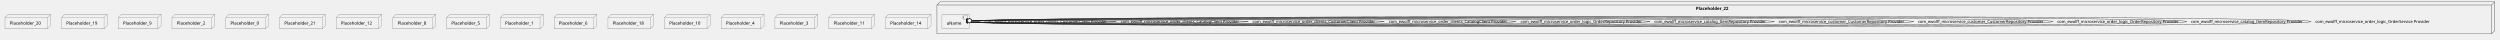
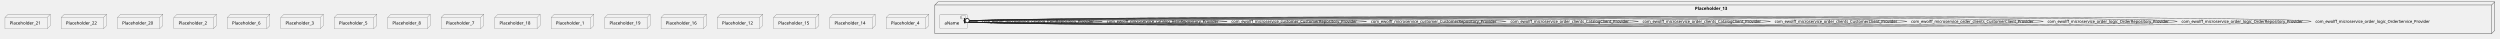
- <svg xmlns="http://www.w3.org/2000/svg" xmlns:xlink="http://www.w3.org/1999/xlink" contentStyleType="text/css" height="125px" preserveAspectRatio="none" style="width:8002px;height:125px;background:#FFFFFF;" version="1.1" viewBox="0 0 8002 125" width="8002px" zoomAndPan="magnify">
+ <svg xmlns="http://www.w3.org/2000/svg" xmlns:xlink="http://www.w3.org/1999/xlink" contentStyleType="text/css" height="125px" preserveAspectRatio="none" style="width:8044px;height:125px;background:#FFFFFF;" version="1.1" viewBox="0 0 8044 125" width="8044px" zoomAndPan="magnify">
  <defs />
  <g>
-     <g id="cluster_Placeholder_22">
-       <polygon fill="none" points="2999,16,3009,6,7985,6,7985,98,7975,108,2999,108,2999,16" style="stroke:#181818;stroke-width:1.0;" />
-       <line style="stroke:#181818;stroke-width:1.0;" x1="7975" x2="7985" y1="16" y2="6" />
-       <line style="stroke:#181818;stroke-width:1.0;" x1="2999" x2="7975" y1="16" y2="16" />
-       <line style="stroke:#181818;stroke-width:1.0;" x1="7975" x2="7975" y1="16" y2="108" />
-       <text fill="#000000" font-family="sans-serif" font-size="14" font-weight="bold" lengthAdjust="spacing" textLength="120" x="5428" y="31.995">Placeholder_22</text>
+     <g id="cluster_Placeholder_13">
+       <polygon fill="none" points="3008,16,3018,6,8027,6,8027,98,8017,108,3008,108,3008,16" style="stroke:#181818;stroke-width:1.0;" />
+       <line style="stroke:#181818;stroke-width:1.0;" x1="8017" x2="8027" y1="16" y2="6" />
+       <line style="stroke:#181818;stroke-width:1.0;" x1="3008" x2="8017" y1="16" y2="16" />
+       <line style="stroke:#181818;stroke-width:1.0;" x1="8017" x2="8017" y1="16" y2="108" />
+       <text fill="#000000" font-family="sans-serif" font-size="14" font-weight="bold" lengthAdjust="spacing" textLength="120" x="5453.5" y="31.995">Placeholder_13</text>
    </g>
    <g id="elem_aName">
-       <a href="ewolff-microservice.system#_qkQKGLtpEe68SYeHost11Q" target="_top" title="ewolff-microservice.system#_qkQKGLtpEe68SYeHost11Q" xlink:actuate="onRequest" xlink:href="ewolff-microservice.system#_qkQKGLtpEe68SYeHost11Q" xlink:show="new" xlink:title="ewolff-microservice.system#_qkQKGLtpEe68SYeHost11Q" xlink:type="simple">
-         <rect fill="#F1F1F1" height="46.297" rx="2.5" ry="2.5" style="stroke:#181818;stroke-width:0.5;" width="88" x="3015" y="46" />
-         <rect fill="#F1F1F1" height="10" style="stroke:#181818;stroke-width:0.5;" width="15" x="3083" y="51" />
-         <rect fill="#F1F1F1" height="2" style="stroke:#181818;stroke-width:0.5;" width="4" x="3081" y="53" />
-         <rect fill="#F1F1F1" height="2" style="stroke:#181818;stroke-width:0.5;" width="4" x="3081" y="57" />
-         <text fill="#000000" font-family="sans-serif" font-size="14" lengthAdjust="spacing" textLength="48" x="3030" y="78.995">aName</text>
+       <a href="ewolff-microservice.system#_X8MkJLy5Ee6K5NqwH9DI4A" target="_top" title="ewolff-microservice.system#_X8MkJLy5Ee6K5NqwH9DI4A" xlink:actuate="onRequest" xlink:href="ewolff-microservice.system#_X8MkJLy5Ee6K5NqwH9DI4A" xlink:show="new" xlink:title="ewolff-microservice.system#_X8MkJLy5Ee6K5NqwH9DI4A" xlink:type="simple">
+         <rect fill="#F1F1F1" height="46.297" rx="2.5" ry="2.5" style="stroke:#181818;stroke-width:0.5;" width="88" x="3024" y="46" />
+         <rect fill="#F1F1F1" height="10" style="stroke:#181818;stroke-width:0.5;" width="15" x="3092" y="51" />
+         <rect fill="#F1F1F1" height="2" style="stroke:#181818;stroke-width:0.5;" width="4" x="3090" y="53" />
+         <rect fill="#F1F1F1" height="2" style="stroke:#181818;stroke-width:0.5;" width="4" x="3090" y="57" />
+         <text fill="#000000" font-family="sans-serif" font-size="14" lengthAdjust="spacing" textLength="48" x="3039" y="78.995">aName</text>
      </a>
    </g>
-     <g id="elem_Placeholder_20">
+     <g id="elem_Placeholder_21">
      <polygon fill="#F1F1F1" points="16,56,26,46,162,46,162,82.297,152,92.297,16,92.297,16,56" style="stroke:#181818;stroke-width:0.5;" />
      <line style="stroke:#181818;stroke-width:0.5;" x1="152" x2="162" y1="56" y2="46" />
      <line style="stroke:#181818;stroke-width:0.5;" x1="16" x2="152" y1="56" y2="56" />
      <line style="stroke:#181818;stroke-width:0.5;" x1="152" x2="152" y1="56" y2="92.297" />
-       <text fill="#000000" font-family="sans-serif" font-size="14" lengthAdjust="spacing" textLength="106" x="31" y="78.995">Placeholder_20</text>
-     </g>
-     <g id="elem_Placeholder_19">
+       <text fill="#000000" font-family="sans-serif" font-size="14" lengthAdjust="spacing" textLength="106" x="31" y="78.995">Placeholder_21</text>
+     </g>
+     <g id="elem_Placeholder_22">
      <polygon fill="#F1F1F1" points="197,56,207,46,343,46,343,82.297,333,92.297,197,92.297,197,56" style="stroke:#181818;stroke-width:0.5;" />
      <line style="stroke:#181818;stroke-width:0.5;" x1="333" x2="343" y1="56" y2="46" />
      <line style="stroke:#181818;stroke-width:0.5;" x1="197" x2="333" y1="56" y2="56" />
      <line style="stroke:#181818;stroke-width:0.5;" x1="333" x2="333" y1="56" y2="92.297" />
-       <text fill="#000000" font-family="sans-serif" font-size="14" lengthAdjust="spacing" textLength="106" x="212" y="78.995">Placeholder_19</text>
-     </g>
-     <g id="elem_Placeholder_9">
-       <polygon fill="#F1F1F1" points="378.5,56,388.5,46,515.5,46,515.5,82.297,505.5,92.297,378.5,92.297,378.5,56" style="stroke:#181818;stroke-width:0.5;" />
-       <line style="stroke:#181818;stroke-width:0.5;" x1="505.5" x2="515.5" y1="56" y2="46" />
-       <line style="stroke:#181818;stroke-width:0.5;" x1="378.5" x2="505.5" y1="56" y2="56" />
-       <line style="stroke:#181818;stroke-width:0.5;" x1="505.5" x2="505.5" y1="56" y2="92.297" />
-       <text fill="#000000" font-family="sans-serif" font-size="14" lengthAdjust="spacing" textLength="97" x="393.5" y="78.995">Placeholder_9</text>
+       <text fill="#000000" font-family="sans-serif" font-size="14" lengthAdjust="spacing" textLength="106" x="212" y="78.995">Placeholder_22</text>
+     </g>
+     <g id="elem_Placeholder_20">
+       <polygon fill="#F1F1F1" points="378,56,388,46,524,46,524,82.297,514,92.297,378,92.297,378,56" style="stroke:#181818;stroke-width:0.5;" />
+       <line style="stroke:#181818;stroke-width:0.5;" x1="514" x2="524" y1="56" y2="46" />
+       <line style="stroke:#181818;stroke-width:0.5;" x1="378" x2="514" y1="56" y2="56" />
+       <line style="stroke:#181818;stroke-width:0.5;" x1="514" x2="514" y1="56" y2="92.297" />
+       <text fill="#000000" font-family="sans-serif" font-size="14" lengthAdjust="spacing" textLength="106" x="393" y="78.995">Placeholder_20</text>
    </g>
    <g id="elem_Placeholder_2">
-       <polygon fill="#F1F1F1" points="550.5,56,560.5,46,687.5,46,687.5,82.297,677.5,92.297,550.5,92.297,550.5,56" style="stroke:#181818;stroke-width:0.5;" />
-       <line style="stroke:#181818;stroke-width:0.5;" x1="677.5" x2="687.5" y1="56" y2="46" />
-       <line style="stroke:#181818;stroke-width:0.5;" x1="550.5" x2="677.5" y1="56" y2="56" />
-       <line style="stroke:#181818;stroke-width:0.5;" x1="677.5" x2="677.5" y1="56" y2="92.297" />
-       <text fill="#000000" font-family="sans-serif" font-size="14" lengthAdjust="spacing" textLength="97" x="565.5" y="78.995">Placeholder_2</text>
-     </g>
-     <g id="elem_Placeholder_0">
-       <polygon fill="#F1F1F1" points="722.5,56,732.5,46,859.5,46,859.5,82.297,849.5,92.297,722.5,92.297,722.5,56" style="stroke:#181818;stroke-width:0.5;" />
-       <line style="stroke:#181818;stroke-width:0.5;" x1="849.5" x2="859.5" y1="56" y2="46" />
-       <line style="stroke:#181818;stroke-width:0.5;" x1="722.5" x2="849.5" y1="56" y2="56" />
-       <line style="stroke:#181818;stroke-width:0.5;" x1="849.5" x2="849.5" y1="56" y2="92.297" />
-       <text fill="#000000" font-family="sans-serif" font-size="14" lengthAdjust="spacing" textLength="97" x="737.5" y="78.995">Placeholder_0</text>
-     </g>
-     <g id="elem_Placeholder_21">
-       <polygon fill="#F1F1F1" points="895,56,905,46,1041,46,1041,82.297,1031,92.297,895,92.297,895,56" style="stroke:#181818;stroke-width:0.5;" />
-       <line style="stroke:#181818;stroke-width:0.5;" x1="1031" x2="1041" y1="56" y2="46" />
-       <line style="stroke:#181818;stroke-width:0.5;" x1="895" x2="1031" y1="56" y2="56" />
-       <line style="stroke:#181818;stroke-width:0.5;" x1="1031" x2="1031" y1="56" y2="92.297" />
-       <text fill="#000000" font-family="sans-serif" font-size="14" lengthAdjust="spacing" textLength="106" x="910" y="78.995">Placeholder_21</text>
-     </g>
-     <g id="elem_Placeholder_12">
-       <polygon fill="#F1F1F1" points="1076,56,1086,46,1222,46,1222,82.297,1212,92.297,1076,92.297,1076,56" style="stroke:#181818;stroke-width:0.5;" />
-       <line style="stroke:#181818;stroke-width:0.5;" x1="1212" x2="1222" y1="56" y2="46" />
-       <line style="stroke:#181818;stroke-width:0.5;" x1="1076" x2="1212" y1="56" y2="56" />
-       <line style="stroke:#181818;stroke-width:0.5;" x1="1212" x2="1212" y1="56" y2="92.297" />
-       <text fill="#000000" font-family="sans-serif" font-size="14" lengthAdjust="spacing" textLength="106" x="1091" y="78.995">Placeholder_12</text>
+       <polygon fill="#F1F1F1" points="559.5,56,569.5,46,696.5,46,696.5,82.297,686.5,92.297,559.5,92.297,559.5,56" style="stroke:#181818;stroke-width:0.5;" />
+       <line style="stroke:#181818;stroke-width:0.5;" x1="686.5" x2="696.5" y1="56" y2="46" />
+       <line style="stroke:#181818;stroke-width:0.5;" x1="559.5" x2="686.5" y1="56" y2="56" />
+       <line style="stroke:#181818;stroke-width:0.5;" x1="686.5" x2="686.5" y1="56" y2="92.297" />
+       <text fill="#000000" font-family="sans-serif" font-size="14" lengthAdjust="spacing" textLength="97" x="574.5" y="78.995">Placeholder_2</text>
+     </g>
+     <g id="elem_Placeholder_6">
+       <polygon fill="#F1F1F1" points="731.5,56,741.5,46,868.5,46,868.5,82.297,858.5,92.297,731.5,92.297,731.5,56" style="stroke:#181818;stroke-width:0.5;" />
+       <line style="stroke:#181818;stroke-width:0.5;" x1="858.5" x2="868.5" y1="56" y2="46" />
+       <line style="stroke:#181818;stroke-width:0.5;" x1="731.5" x2="858.5" y1="56" y2="56" />
+       <line style="stroke:#181818;stroke-width:0.5;" x1="858.5" x2="858.5" y1="56" y2="92.297" />
+       <text fill="#000000" font-family="sans-serif" font-size="14" lengthAdjust="spacing" textLength="97" x="746.5" y="78.995">Placeholder_6</text>
+     </g>
+     <g id="elem_Placeholder_3">
+       <polygon fill="#F1F1F1" points="903.5,56,913.5,46,1040.5,46,1040.5,82.297,1030.5,92.297,903.5,92.297,903.5,56" style="stroke:#181818;stroke-width:0.5;" />
+       <line style="stroke:#181818;stroke-width:0.5;" x1="1030.5" x2="1040.5" y1="56" y2="46" />
+       <line style="stroke:#181818;stroke-width:0.5;" x1="903.5" x2="1030.5" y1="56" y2="56" />
+       <line style="stroke:#181818;stroke-width:0.5;" x1="1030.5" x2="1030.5" y1="56" y2="92.297" />
+       <text fill="#000000" font-family="sans-serif" font-size="14" lengthAdjust="spacing" textLength="97" x="918.5" y="78.995">Placeholder_3</text>
+     </g>
+     <g id="elem_Placeholder_5">
+       <polygon fill="#F1F1F1" points="1075.5,56,1085.5,46,1212.5,46,1212.5,82.297,1202.5,92.297,1075.5,92.297,1075.5,56" style="stroke:#181818;stroke-width:0.5;" />
+       <line style="stroke:#181818;stroke-width:0.5;" x1="1202.5" x2="1212.5" y1="56" y2="46" />
+       <line style="stroke:#181818;stroke-width:0.5;" x1="1075.5" x2="1202.5" y1="56" y2="56" />
+       <line style="stroke:#181818;stroke-width:0.5;" x1="1202.5" x2="1202.5" y1="56" y2="92.297" />
+       <text fill="#000000" font-family="sans-serif" font-size="14" lengthAdjust="spacing" textLength="97" x="1090.5" y="78.995">Placeholder_5</text>
    </g>
    <g id="elem_Placeholder_8">
-       <polygon fill="#F1F1F1" points="1257.5,56,1267.5,46,1394.5,46,1394.5,82.297,1384.5,92.297,1257.5,92.297,1257.5,56" style="stroke:#181818;stroke-width:0.5;" />
-       <line style="stroke:#181818;stroke-width:0.5;" x1="1384.5" x2="1394.5" y1="56" y2="46" />
-       <line style="stroke:#181818;stroke-width:0.5;" x1="1257.5" x2="1384.5" y1="56" y2="56" />
-       <line style="stroke:#181818;stroke-width:0.5;" x1="1384.5" x2="1384.5" y1="56" y2="92.297" />
-       <text fill="#000000" font-family="sans-serif" font-size="14" lengthAdjust="spacing" textLength="97" x="1272.5" y="78.995">Placeholder_8</text>
-     </g>
-     <g id="elem_Placeholder_5">
-       <polygon fill="#F1F1F1" points="1429.5,56,1439.5,46,1566.5,46,1566.5,82.297,1556.5,92.297,1429.5,92.297,1429.5,56" style="stroke:#181818;stroke-width:0.5;" />
-       <line style="stroke:#181818;stroke-width:0.5;" x1="1556.5" x2="1566.5" y1="56" y2="46" />
-       <line style="stroke:#181818;stroke-width:0.5;" x1="1429.5" x2="1556.5" y1="56" y2="56" />
-       <line style="stroke:#181818;stroke-width:0.5;" x1="1556.5" x2="1556.5" y1="56" y2="92.297" />
-       <text fill="#000000" font-family="sans-serif" font-size="14" lengthAdjust="spacing" textLength="97" x="1444.5" y="78.995">Placeholder_5</text>
+       <polygon fill="#F1F1F1" points="1247.5,56,1257.5,46,1384.5,46,1384.5,82.297,1374.5,92.297,1247.5,92.297,1247.5,56" style="stroke:#181818;stroke-width:0.5;" />
+       <line style="stroke:#181818;stroke-width:0.5;" x1="1374.5" x2="1384.5" y1="56" y2="46" />
+       <line style="stroke:#181818;stroke-width:0.5;" x1="1247.5" x2="1374.5" y1="56" y2="56" />
+       <line style="stroke:#181818;stroke-width:0.5;" x1="1374.5" x2="1374.5" y1="56" y2="92.297" />
+       <text fill="#000000" font-family="sans-serif" font-size="14" lengthAdjust="spacing" textLength="97" x="1262.5" y="78.995">Placeholder_8</text>
+     </g>
+     <g id="elem_Placeholder_7">
+       <polygon fill="#F1F1F1" points="1419.5,56,1429.5,46,1556.5,46,1556.5,82.297,1546.5,92.297,1419.5,92.297,1419.5,56" style="stroke:#181818;stroke-width:0.5;" />
+       <line style="stroke:#181818;stroke-width:0.5;" x1="1546.5" x2="1556.5" y1="56" y2="46" />
+       <line style="stroke:#181818;stroke-width:0.5;" x1="1419.5" x2="1546.5" y1="56" y2="56" />
+       <line style="stroke:#181818;stroke-width:0.5;" x1="1546.5" x2="1546.5" y1="56" y2="92.297" />
+       <text fill="#000000" font-family="sans-serif" font-size="14" lengthAdjust="spacing" textLength="97" x="1434.5" y="78.995">Placeholder_7</text>
+     </g>
+     <g id="elem_Placeholder_18">
+       <polygon fill="#F1F1F1" points="1592,56,1602,46,1738,46,1738,82.297,1728,92.297,1592,92.297,1592,56" style="stroke:#181818;stroke-width:0.5;" />
+       <line style="stroke:#181818;stroke-width:0.5;" x1="1728" x2="1738" y1="56" y2="46" />
+       <line style="stroke:#181818;stroke-width:0.5;" x1="1592" x2="1728" y1="56" y2="56" />
+       <line style="stroke:#181818;stroke-width:0.5;" x1="1728" x2="1728" y1="56" y2="92.297" />
+       <text fill="#000000" font-family="sans-serif" font-size="14" lengthAdjust="spacing" textLength="106" x="1607" y="78.995">Placeholder_18</text>
    </g>
    <g id="elem_Placeholder_1">
-       <polygon fill="#F1F1F1" points="1601.5,56,1611.5,46,1738.5,46,1738.5,82.297,1728.5,92.297,1601.5,92.297,1601.5,56" style="stroke:#181818;stroke-width:0.5;" />
-       <line style="stroke:#181818;stroke-width:0.5;" x1="1728.5" x2="1738.5" y1="56" y2="46" />
-       <line style="stroke:#181818;stroke-width:0.5;" x1="1601.5" x2="1728.5" y1="56" y2="56" />
-       <line style="stroke:#181818;stroke-width:0.5;" x1="1728.5" x2="1728.5" y1="56" y2="92.297" />
-       <text fill="#000000" font-family="sans-serif" font-size="14" lengthAdjust="spacing" textLength="97" x="1616.5" y="78.995">Placeholder_1</text>
-     </g>
-     <g id="elem_Placeholder_6">
      <polygon fill="#F1F1F1" points="1773.5,56,1783.5,46,1910.5,46,1910.5,82.297,1900.5,92.297,1773.5,92.297,1773.5,56" style="stroke:#181818;stroke-width:0.5;" />
      <line style="stroke:#181818;stroke-width:0.5;" x1="1900.5" x2="1910.5" y1="56" y2="46" />
      <line style="stroke:#181818;stroke-width:0.5;" x1="1773.5" x2="1900.5" y1="56" y2="56" />
      <line style="stroke:#181818;stroke-width:0.5;" x1="1900.5" x2="1900.5" y1="56" y2="92.297" />
-       <text fill="#000000" font-family="sans-serif" font-size="14" lengthAdjust="spacing" textLength="97" x="1788.5" y="78.995">Placeholder_6</text>
-     </g>
-     <g id="elem_Placeholder_18">
+       <text fill="#000000" font-family="sans-serif" font-size="14" lengthAdjust="spacing" textLength="97" x="1788.5" y="78.995">Placeholder_1</text>
+     </g>
+     <g id="elem_Placeholder_19">
      <polygon fill="#F1F1F1" points="1946,56,1956,46,2092,46,2092,82.297,2082,92.297,1946,92.297,1946,56" style="stroke:#181818;stroke-width:0.5;" />
      <line style="stroke:#181818;stroke-width:0.5;" x1="2082" x2="2092" y1="56" y2="46" />
      <line style="stroke:#181818;stroke-width:0.5;" x1="1946" x2="2082" y1="56" y2="56" />
      <line style="stroke:#181818;stroke-width:0.5;" x1="2082" x2="2082" y1="56" y2="92.297" />
-       <text fill="#000000" font-family="sans-serif" font-size="14" lengthAdjust="spacing" textLength="106" x="1961" y="78.995">Placeholder_18</text>
-     </g>
-     <g id="elem_Placeholder_10">
+       <text fill="#000000" font-family="sans-serif" font-size="14" lengthAdjust="spacing" textLength="106" x="1961" y="78.995">Placeholder_19</text>
+     </g>
+     <g id="elem_Placeholder_16">
      <polygon fill="#F1F1F1" points="2127,56,2137,46,2273,46,2273,82.297,2263,92.297,2127,92.297,2127,56" style="stroke:#181818;stroke-width:0.5;" />
      <line style="stroke:#181818;stroke-width:0.5;" x1="2263" x2="2273" y1="56" y2="46" />
      <line style="stroke:#181818;stroke-width:0.5;" x1="2127" x2="2263" y1="56" y2="56" />
      <line style="stroke:#181818;stroke-width:0.5;" x1="2263" x2="2263" y1="56" y2="92.297" />
-       <text fill="#000000" font-family="sans-serif" font-size="14" lengthAdjust="spacing" textLength="106" x="2142" y="78.995">Placeholder_10</text>
+       <text fill="#000000" font-family="sans-serif" font-size="14" lengthAdjust="spacing" textLength="106" x="2142" y="78.995">Placeholder_16</text>
+     </g>
+     <g id="elem_Placeholder_12">
+       <polygon fill="#F1F1F1" points="2308,56,2318,46,2454,46,2454,82.297,2444,92.297,2308,92.297,2308,56" style="stroke:#181818;stroke-width:0.5;" />
+       <line style="stroke:#181818;stroke-width:0.5;" x1="2444" x2="2454" y1="56" y2="46" />
+       <line style="stroke:#181818;stroke-width:0.5;" x1="2308" x2="2444" y1="56" y2="56" />
+       <line style="stroke:#181818;stroke-width:0.5;" x1="2444" x2="2444" y1="56" y2="92.297" />
+       <text fill="#000000" font-family="sans-serif" font-size="14" lengthAdjust="spacing" textLength="106" x="2323" y="78.995">Placeholder_12</text>
+     </g>
+     <g id="elem_Placeholder_15">
+       <polygon fill="#F1F1F1" points="2489,56,2499,46,2635,46,2635,82.297,2625,92.297,2489,92.297,2489,56" style="stroke:#181818;stroke-width:0.5;" />
+       <line style="stroke:#181818;stroke-width:0.5;" x1="2625" x2="2635" y1="56" y2="46" />
+       <line style="stroke:#181818;stroke-width:0.5;" x1="2489" x2="2625" y1="56" y2="56" />
+       <line style="stroke:#181818;stroke-width:0.5;" x1="2625" x2="2625" y1="56" y2="92.297" />
+       <text fill="#000000" font-family="sans-serif" font-size="14" lengthAdjust="spacing" textLength="106" x="2504" y="78.995">Placeholder_15</text>
+     </g>
+     <g id="elem_Placeholder_14">
+       <polygon fill="#F1F1F1" points="2670,56,2680,46,2816,46,2816,82.297,2806,92.297,2670,92.297,2670,56" style="stroke:#181818;stroke-width:0.5;" />
+       <line style="stroke:#181818;stroke-width:0.5;" x1="2806" x2="2816" y1="56" y2="46" />
+       <line style="stroke:#181818;stroke-width:0.5;" x1="2670" x2="2806" y1="56" y2="56" />
+       <line style="stroke:#181818;stroke-width:0.5;" x1="2806" x2="2806" y1="56" y2="92.297" />
+       <text fill="#000000" font-family="sans-serif" font-size="14" lengthAdjust="spacing" textLength="106" x="2685" y="78.995">Placeholder_14</text>
    </g>
    <g id="elem_Placeholder_4">
-       <polygon fill="#F1F1F1" points="2308.5,56,2318.5,46,2445.5,46,2445.5,82.297,2435.5,92.297,2308.5,92.297,2308.5,56" style="stroke:#181818;stroke-width:0.5;" />
-       <line style="stroke:#181818;stroke-width:0.5;" x1="2435.5" x2="2445.5" y1="56" y2="46" />
-       <line style="stroke:#181818;stroke-width:0.5;" x1="2308.5" x2="2435.5" y1="56" y2="56" />
-       <line style="stroke:#181818;stroke-width:0.5;" x1="2435.5" x2="2435.5" y1="56" y2="92.297" />
-       <text fill="#000000" font-family="sans-serif" font-size="14" lengthAdjust="spacing" textLength="97" x="2323.5" y="78.995">Placeholder_4</text>
-     </g>
-     <g id="elem_Placeholder_3">
-       <polygon fill="#F1F1F1" points="2480.5,56,2490.5,46,2617.5,46,2617.5,82.297,2607.5,92.297,2480.5,92.297,2480.5,56" style="stroke:#181818;stroke-width:0.5;" />
-       <line style="stroke:#181818;stroke-width:0.5;" x1="2607.5" x2="2617.5" y1="56" y2="46" />
-       <line style="stroke:#181818;stroke-width:0.5;" x1="2480.5" x2="2607.5" y1="56" y2="56" />
-       <line style="stroke:#181818;stroke-width:0.5;" x1="2607.5" x2="2607.5" y1="56" y2="92.297" />
-       <text fill="#000000" font-family="sans-serif" font-size="14" lengthAdjust="spacing" textLength="97" x="2495.5" y="78.995">Placeholder_3</text>
-     </g>
-     <g id="elem_Placeholder_11">
-       <polygon fill="#F1F1F1" points="2653,56,2663,46,2799,46,2799,82.297,2789,92.297,2653,92.297,2653,56" style="stroke:#181818;stroke-width:0.5;" />
-       <line style="stroke:#181818;stroke-width:0.5;" x1="2789" x2="2799" y1="56" y2="46" />
-       <line style="stroke:#181818;stroke-width:0.5;" x1="2653" x2="2789" y1="56" y2="56" />
-       <line style="stroke:#181818;stroke-width:0.5;" x1="2789" x2="2789" y1="56" y2="92.297" />
-       <text fill="#000000" font-family="sans-serif" font-size="14" lengthAdjust="spacing" textLength="106" x="2668" y="78.995">Placeholder_11</text>
-     </g>
-     <g id="elem_Placeholder_14">
-       <polygon fill="#F1F1F1" points="2834,56,2844,46,2980,46,2980,82.297,2970,92.297,2834,92.297,2834,56" style="stroke:#181818;stroke-width:0.5;" />
-       <line style="stroke:#181818;stroke-width:0.5;" x1="2970" x2="2980" y1="56" y2="46" />
-       <line style="stroke:#181818;stroke-width:0.5;" x1="2834" x2="2970" y1="56" y2="56" />
-       <line style="stroke:#181818;stroke-width:0.5;" x1="2970" x2="2970" y1="56" y2="92.297" />
-       <text fill="#000000" font-family="sans-serif" font-size="14" lengthAdjust="spacing" textLength="106" x="2849" y="78.995">Placeholder_14</text>
-     </g>
-     <g id="link_aName_aName">
-       <path d="M3103.27,67.52 C3122.02,67.4 3138,67.9 3138,69 C3138,70.1 3122.02,70.6 3103.27,70.48 " fill="none" id="aName-aName" style="stroke:#181818;stroke-width:1.0;" />
-       <text fill="#000000" font-family="sans-serif" font-size="13" lengthAdjust="spacing" textLength="410" x="3151" y="73.567">com_ewolff_microservice_order_clients_CustomerClient Provider</text>
-       <path d="M3096.154,60.494 A10,10 0 0 0 3096.244 74.636" fill="none" style="stroke:#181818;stroke-width:1.5;" />
-       <ellipse cx="3103.27" cy="67.52" fill="#FFFFFF" rx="6" ry="6" style="stroke:#181818;stroke-width:1.5;" />
-     </g>
-     <g id="link_aName_aName">
-       <path d="M3103.25,67.46 C3230.48,65.09 3574,65.61 3574,69 C3574,72.39 3230.48,72.91 3103.25,70.54 " fill="none" id="aName-aName-1" style="stroke:#181818;stroke-width:1.0;" />
-       <text fill="#000000" font-family="sans-serif" font-size="13" lengthAdjust="spacing" textLength="396" x="3587" y="73.567">com_ewolff_microservice_order_clients_CatalogClient Provider</text>
-       <path d="M3096.048,60.522 A10,10 0 0 0 3096.312 74.662" fill="none" style="stroke:#181818;stroke-width:1.5;" />
-       <ellipse cx="3103.25" cy="67.46" fill="#FFFFFF" rx="6" ry="6" style="stroke:#181818;stroke-width:1.5;" />
-     </g>
-     <g id="link_aName_aName">
-       <path d="M3103.1,67.25 C3292.16,63.07 3996,63.66 3996,69 C3996,74.34 3292.16,74.93 3103.1,70.75 " fill="none" id="aName-aName-2" style="stroke:#181818;stroke-width:1.0;" />
-       <text fill="#000000" font-family="sans-serif" font-size="13" lengthAdjust="spacing" textLength="410" x="4009" y="73.567">com_ewolff_microservice_order_clients_CustomerClient Provider</text>
-       <path d="M3095.874,60.337 A10,10 0 0 0 3096.187 74.476" fill="none" style="stroke:#181818;stroke-width:1.5;" />
-       <ellipse cx="3103.1" cy="67.25" fill="#FFFFFF" rx="6" ry="6" style="stroke:#181818;stroke-width:1.5;" />
-     </g>
-     <g id="link_aName_aName">
-       <path d="M3103.18,67.06 C3343.1,61.06 4432,61.71 4432,69 C4432,76.29 3343.1,76.94 3103.18,70.94 " fill="none" id="aName-aName-3" style="stroke:#181818;stroke-width:1.0;" />
-       <text fill="#000000" font-family="sans-serif" font-size="13" lengthAdjust="spacing" textLength="396" x="4445" y="73.567">com_ewolff_microservice_order_clients_CatalogClient Provider</text>
-       <path d="M3095.934,60.168 A10,10 0 0 0 3096.288 74.306" fill="none" style="stroke:#181818;stroke-width:1.5;" />
-       <ellipse cx="3103.18" cy="67.06" fill="#FFFFFF" rx="6" ry="6" style="stroke:#181818;stroke-width:1.5;" />
-     </g>
-     <g id="link_aName_aName">
-       <path d="M3103.34,66.88 C3385.9,59.06 4854,59.77 4854,69 C4854,78.23 3385.9,78.94 3103.34,71.12 " fill="none" id="aName-aName-4" style="stroke:#181818;stroke-width:1.0;" />
-       <text fill="#000000" font-family="sans-serif" font-size="13" lengthAdjust="spacing" textLength="402" x="4867" y="73.567">com_ewolff_microservice_order_logic_OrderRepository Provider</text>
-       <path d="M3096.076,60.007 A10,10 0 0 0 3096.467 74.144" fill="none" style="stroke:#181818;stroke-width:1.5;" />
-       <ellipse cx="3103.34" cy="66.88" fill="#FFFFFF" rx="6" ry="6" style="stroke:#181818;stroke-width:1.5;" />
-     </g>
-     <g id="link_aName_aName">
-       <path d="M3103.06,66.73 C3423.11,57.05 5282,57.81 5282,69 C5282,80.19 3423.11,80.95 3103.06,71.27 " fill="none" id="aName-aName-5" style="stroke:#181818;stroke-width:1.0;" />
-       <text fill="#000000" font-family="sans-serif" font-size="13" lengthAdjust="spacing" textLength="372" x="5295" y="73.567">com_ewolff_microservice_catalog_ItemRepository Provider</text>
-       <path d="M3095.778,59.876 A10,10 0 0 0 3096.206 74.012" fill="none" style="stroke:#181818;stroke-width:1.5;" />
-       <ellipse cx="3103.06" cy="66.73" fill="#FFFFFF" rx="6" ry="6" style="stroke:#181818;stroke-width:1.5;" />
-     </g>
-     <g id="link_aName_aName">
-       <path d="M3103.2,66.57 C3456.43,55.05 5680,55.86 5680,69 C5680,82.14 3456.43,82.95 3103.2,71.43 " fill="none" id="aName-aName-6" style="stroke:#181818;stroke-width:1.0;" />
-       <text fill="#000000" font-family="sans-serif" font-size="13" lengthAdjust="spacing" textLength="420" x="5693" y="73.567">com_ewolff_microservice_customer_CustomerRepository Provider</text>
-       <path d="M3095.902,59.733 A10,10 0 0 0 3096.363 73.868" fill="none" style="stroke:#181818;stroke-width:1.5;" />
-       <ellipse cx="3103.2" cy="66.57" fill="#FFFFFF" rx="6" ry="6" style="stroke:#181818;stroke-width:1.5;" />
-     </g>
-     <g id="link_aName_aName">
-       <path d="M3103.13,66.46 C3489.98,53.05 6126,53.9 6126,69 C6126,84.1 3489.98,84.95 3103.13,71.54 " fill="none" id="aName-aName-7" style="stroke:#181818;stroke-width:1.0;" />
-       <text fill="#000000" font-family="sans-serif" font-size="13" lengthAdjust="spacing" textLength="420" x="6139" y="73.567">com_ewolff_microservice_customer_CustomerRepository Provider</text>
-       <path d="M3095.818,59.638 A10,10 0 0 0 3096.308 73.772" fill="none" style="stroke:#181818;stroke-width:1.5;" />
-       <ellipse cx="3103.13" cy="66.46" fill="#FFFFFF" rx="6" ry="6" style="stroke:#181818;stroke-width:1.5;" />
-     </g>
-     <g id="link_aName_aName">
-       <path d="M3103.29,66.34 C3522.41,51.05 6572,51.94 6572,69 C6572,86.06 3522.41,86.95 3103.29,71.66 " fill="none" id="aName-aName-8" style="stroke:#181818;stroke-width:1.0;" />
-       <text fill="#000000" font-family="sans-serif" font-size="13" lengthAdjust="spacing" textLength="402" x="6585" y="73.567">com_ewolff_microservice_order_logic_OrderRepository Provider</text>
-       <path d="M3095.966,59.531 A10,10 0 0 0 3096.481 73.664" fill="none" style="stroke:#181818;stroke-width:1.5;" />
-       <ellipse cx="3103.29" cy="66.34" fill="#FFFFFF" rx="6" ry="6" style="stroke:#181818;stroke-width:1.5;" />
-     </g>
-     <g id="link_aName_aName">
-       <path d="M3103.33,66.23 C3551.52,49.05 7000,49.97 7000,69 C7000,88.03 3551.52,88.95 3103.33,71.77 " fill="none" id="aName-aName-9" style="stroke:#181818;stroke-width:1.0;" />
-       <text fill="#000000" font-family="sans-serif" font-size="13" lengthAdjust="spacing" textLength="372" x="7013" y="73.567">com_ewolff_microservice_catalog_ItemRepository Provider</text>
-       <path d="M3095.993,59.435 A10,10 0 0 0 3096.535 73.567" fill="none" style="stroke:#181818;stroke-width:1.5;" />
-       <ellipse cx="3103.33" cy="66.23" fill="#FFFFFF" rx="6" ry="6" style="stroke:#181818;stroke-width:1.5;" />
-     </g>
-     <g id="link_aName_aName">
-       <path d="M3103.14,66.12 C3576.39,47.05 7398,48 7398,69 C7398,90 3576.39,90.95 3103.14,71.88 " fill="none" id="aName-aName-10" style="stroke:#181818;stroke-width:1.0;" />
-       <text fill="#000000" font-family="sans-serif" font-size="13" lengthAdjust="spacing" textLength="382" x="7411" y="73.567">com_ewolff_microservice_order_logic_OrderService Provider</text>
-       <path d="M3095.79,59.339 A10,10 0 0 0 3096.359 73.47" fill="none" style="stroke:#181818;stroke-width:1.5;" />
-       <ellipse cx="3103.14" cy="66.12" fill="#FFFFFF" rx="6" ry="6" style="stroke:#181818;stroke-width:1.5;" />
+       <polygon fill="#F1F1F1" points="2851.5,56,2861.5,46,2988.5,46,2988.5,82.297,2978.5,92.297,2851.5,92.297,2851.5,56" style="stroke:#181818;stroke-width:0.5;" />
+       <line style="stroke:#181818;stroke-width:0.5;" x1="2978.5" x2="2988.5" y1="56" y2="46" />
+       <line style="stroke:#181818;stroke-width:0.5;" x1="2851.5" x2="2978.5" y1="56" y2="56" />
+       <line style="stroke:#181818;stroke-width:0.5;" x1="2978.5" x2="2978.5" y1="56" y2="92.297" />
+       <text fill="#000000" font-family="sans-serif" font-size="14" lengthAdjust="spacing" textLength="97" x="2866.5" y="78.995">Placeholder_4</text>
+     </g>
+     <g id="link_aName_aName">
+       <path d="M3112.27,67.52 C3131.02,67.4 3147,67.9 3147,69 C3147,70.1 3131.02,70.6 3112.27,70.48 " fill="none" id="aName-aName" style="stroke:#181818;stroke-width:1.0;" />
+       <text fill="#000000" font-family="sans-serif" font-size="13" lengthAdjust="spacing" textLength="375" x="3160" y="73.567">com_ewolff_microservice_catalog_ItemRepository_Provider</text>
+       <path d="M3105.154,60.494 A10,10 0 0 0 3105.244 74.636" fill="none" style="stroke:#181818;stroke-width:1.5;" />
+       <ellipse cx="3112.27" cy="67.52" fill="#FFFFFF" rx="6" ry="6" style="stroke:#181818;stroke-width:1.5;" />
+     </g>
+     <g id="link_aName_aName">
+       <path d="M3112.18,67.42 C3233.33,65.1 3548,65.62 3548,69 C3548,72.38 3233.33,72.9 3112.18,70.58 " fill="none" id="aName-aName-1" style="stroke:#181818;stroke-width:1.0;" />
+       <text fill="#000000" font-family="sans-serif" font-size="13" lengthAdjust="spacing" textLength="375" x="3561" y="73.567">com_ewolff_microservice_catalog_ItemRepository_Provider</text>
+       <path d="M3104.975,60.486 A10,10 0 0 0 3105.246 74.625" fill="none" style="stroke:#181818;stroke-width:1.5;" />
+       <ellipse cx="3112.18" cy="67.42" fill="#FFFFFF" rx="6" ry="6" style="stroke:#181818;stroke-width:1.5;" />
+     </g>
+     <g id="link_aName_aName">
+       <path d="M3112.02,67.21 C3293.91,63.08 3949,63.67 3949,69 C3949,74.33 3293.91,74.92 3112.02,70.79 " fill="none" id="aName-aName-2" style="stroke:#181818;stroke-width:1.0;" />
+       <text fill="#000000" font-family="sans-serif" font-size="13" lengthAdjust="spacing" textLength="423" x="3962" y="73.567">com_ewolff_microservice_customer_CustomerRepository_Provider</text>
+       <path d="M3104.79,60.301 A10,10 0 0 0 3105.111 74.44" fill="none" style="stroke:#181818;stroke-width:1.5;" />
+       <ellipse cx="3112.02" cy="67.21" fill="#FFFFFF" rx="6" ry="6" style="stroke:#181818;stroke-width:1.5;" />
+     </g>
+     <g id="link_aName_aName">
+       <path d="M3112.35,67.03 C3348.18,61.07 4398,61.72 4398,69 C4398,76.28 3348.18,76.93 3112.35,70.97 " fill="none" id="aName-aName-3" style="stroke:#181818;stroke-width:1.0;" />
+       <text fill="#000000" font-family="sans-serif" font-size="13" lengthAdjust="spacing" textLength="423" x="4411" y="73.567">com_ewolff_microservice_customer_CustomerRepository_Provider</text>
+       <path d="M3105.102,60.14 A10,10 0 0 0 3105.46 74.278" fill="none" style="stroke:#181818;stroke-width:1.5;" />
+       <ellipse cx="3112.35" cy="67.03" fill="#FFFFFF" rx="6" ry="6" style="stroke:#181818;stroke-width:1.5;" />
+     </g>
+     <g id="link_aName_aName">
+       <path d="M3112.07,66.88 C3392.54,59.06 4847,59.77 4847,69 C4847,78.23 3392.54,78.94 3112.07,71.12 " fill="none" id="aName-aName-4" style="stroke:#181818;stroke-width:1.0;" />
+       <text fill="#000000" font-family="sans-serif" font-size="13" lengthAdjust="spacing" textLength="399" x="4860" y="73.567">com_ewolff_microservice_order_clients_CatalogClient_Provider</text>
+       <path d="M3104.805,60.009 A10,10 0 0 0 3105.199 74.145" fill="none" style="stroke:#181818;stroke-width:1.5;" />
+       <ellipse cx="3112.07" cy="66.88" fill="#FFFFFF" rx="6" ry="6" style="stroke:#181818;stroke-width:1.5;" />
+     </g>
+     <g id="link_aName_aName">
+       <path d="M3112.06,66.72 C3430.59,57.06 5272,57.81 5272,69 C5272,80.19 3430.59,80.94 3112.06,71.28 " fill="none" id="aName-aName-5" style="stroke:#181818;stroke-width:1.0;" />
+       <text fill="#000000" font-family="sans-serif" font-size="13" lengthAdjust="spacing" textLength="399" x="5285" y="73.567">com_ewolff_microservice_order_clients_CatalogClient_Provider</text>
+       <path d="M3104.778,59.867 A10,10 0 0 0 3105.206 74.002" fill="none" style="stroke:#181818;stroke-width:1.5;" />
+       <ellipse cx="3112.06" cy="66.72" fill="#FFFFFF" rx="6" ry="6" style="stroke:#181818;stroke-width:1.5;" />
+     </g>
+     <g id="link_aName_aName">
+       <path d="M3112.01,66.58 C3465.22,55.05 5697,55.86 5697,69 C5697,82.14 3465.22,82.95 3112.01,71.42 " fill="none" id="aName-aName-6" style="stroke:#181818;stroke-width:1.0;" />
+       <text fill="#000000" font-family="sans-serif" font-size="13" lengthAdjust="spacing" textLength="413" x="5710" y="73.567">com_ewolff_microservice_order_clients_CustomerClient_Provider</text>
+       <path d="M3104.712,59.743 A10,10 0 0 0 3105.173 73.878" fill="none" style="stroke:#181818;stroke-width:1.5;" />
+       <ellipse cx="3112.01" cy="66.58" fill="#FFFFFF" rx="6" ry="6" style="stroke:#181818;stroke-width:1.5;" />
+     </g>
+     <g id="link_aName_aName">
+       <path d="M3112.14,66.46 C3499.09,53.05 6136,53.9 6136,69 C6136,84.1 3499.09,84.95 3112.14,71.54 " fill="none" id="aName-aName-7" style="stroke:#181818;stroke-width:1.0;" />
+       <text fill="#000000" font-family="sans-serif" font-size="13" lengthAdjust="spacing" textLength="413" x="6149" y="73.567">com_ewolff_microservice_order_clients_CustomerClient_Provider</text>
+       <path d="M3104.828,59.638 A10,10 0 0 0 3105.318 73.772" fill="none" style="stroke:#181818;stroke-width:1.5;" />
+       <ellipse cx="3112.14" cy="66.46" fill="#FFFFFF" rx="6" ry="6" style="stroke:#181818;stroke-width:1.5;" />
+     </g>
+     <g id="link_aName_aName">
+       <path d="M3112.24,66.34 C3530.8,51.05 6575,51.94 6575,69 C6575,86.06 3530.8,86.95 3112.24,71.66 " fill="none" id="aName-aName-8" style="stroke:#181818;stroke-width:1.0;" />
+       <text fill="#000000" font-family="sans-serif" font-size="13" lengthAdjust="spacing" textLength="405" x="6588" y="73.567">com_ewolff_microservice_order_logic_OrderRepository_Provider</text>
+       <path d="M3104.916,59.532 A10,10 0 0 0 3105.432 73.665" fill="none" style="stroke:#181818;stroke-width:1.5;" />
+       <ellipse cx="3112.24" cy="66.34" fill="#FFFFFF" rx="6" ry="6" style="stroke:#181818;stroke-width:1.5;" />
+     </g>
+     <g id="link_aName_aName">
+       <path d="M3112.31,66.23 C3560.23,49.05 7006,49.97 7006,69 C7006,88.03 3560.23,88.95 3112.31,71.77 " fill="none" id="aName-aName-9" style="stroke:#181818;stroke-width:1.0;" />
+       <text fill="#000000" font-family="sans-serif" font-size="13" lengthAdjust="spacing" textLength="405" x="7019" y="73.567">com_ewolff_microservice_order_logic_OrderRepository_Provider</text>
+       <path d="M3104.973,59.435 A10,10 0 0 0 3105.515 73.567" fill="none" style="stroke:#181818;stroke-width:1.5;" />
+       <ellipse cx="3112.31" cy="66.23" fill="#FFFFFF" rx="6" ry="6" style="stroke:#181818;stroke-width:1.5;" />
+     </g>
+     <g id="link_aName_aName">
+       <path d="M3112.33,66.12 C3588.06,47.05 7437,48 7437,69 C7437,90 3588.06,90.95 3112.33,71.88 " fill="none" id="aName-aName-10" style="stroke:#181818;stroke-width:1.0;" />
+       <text fill="#000000" font-family="sans-serif" font-size="13" lengthAdjust="spacing" textLength="385" x="7450" y="73.567">com_ewolff_microservice_order_logic_OrderService_Provider</text>
+       <path d="M3104.981,59.338 A10,10 0 0 0 3105.548 73.469" fill="none" style="stroke:#181818;stroke-width:1.5;" />
+       <ellipse cx="3112.33" cy="66.12" fill="#FFFFFF" rx="6" ry="6" style="stroke:#181818;stroke-width:1.5;" />
    </g>
  </g>
</svg>
